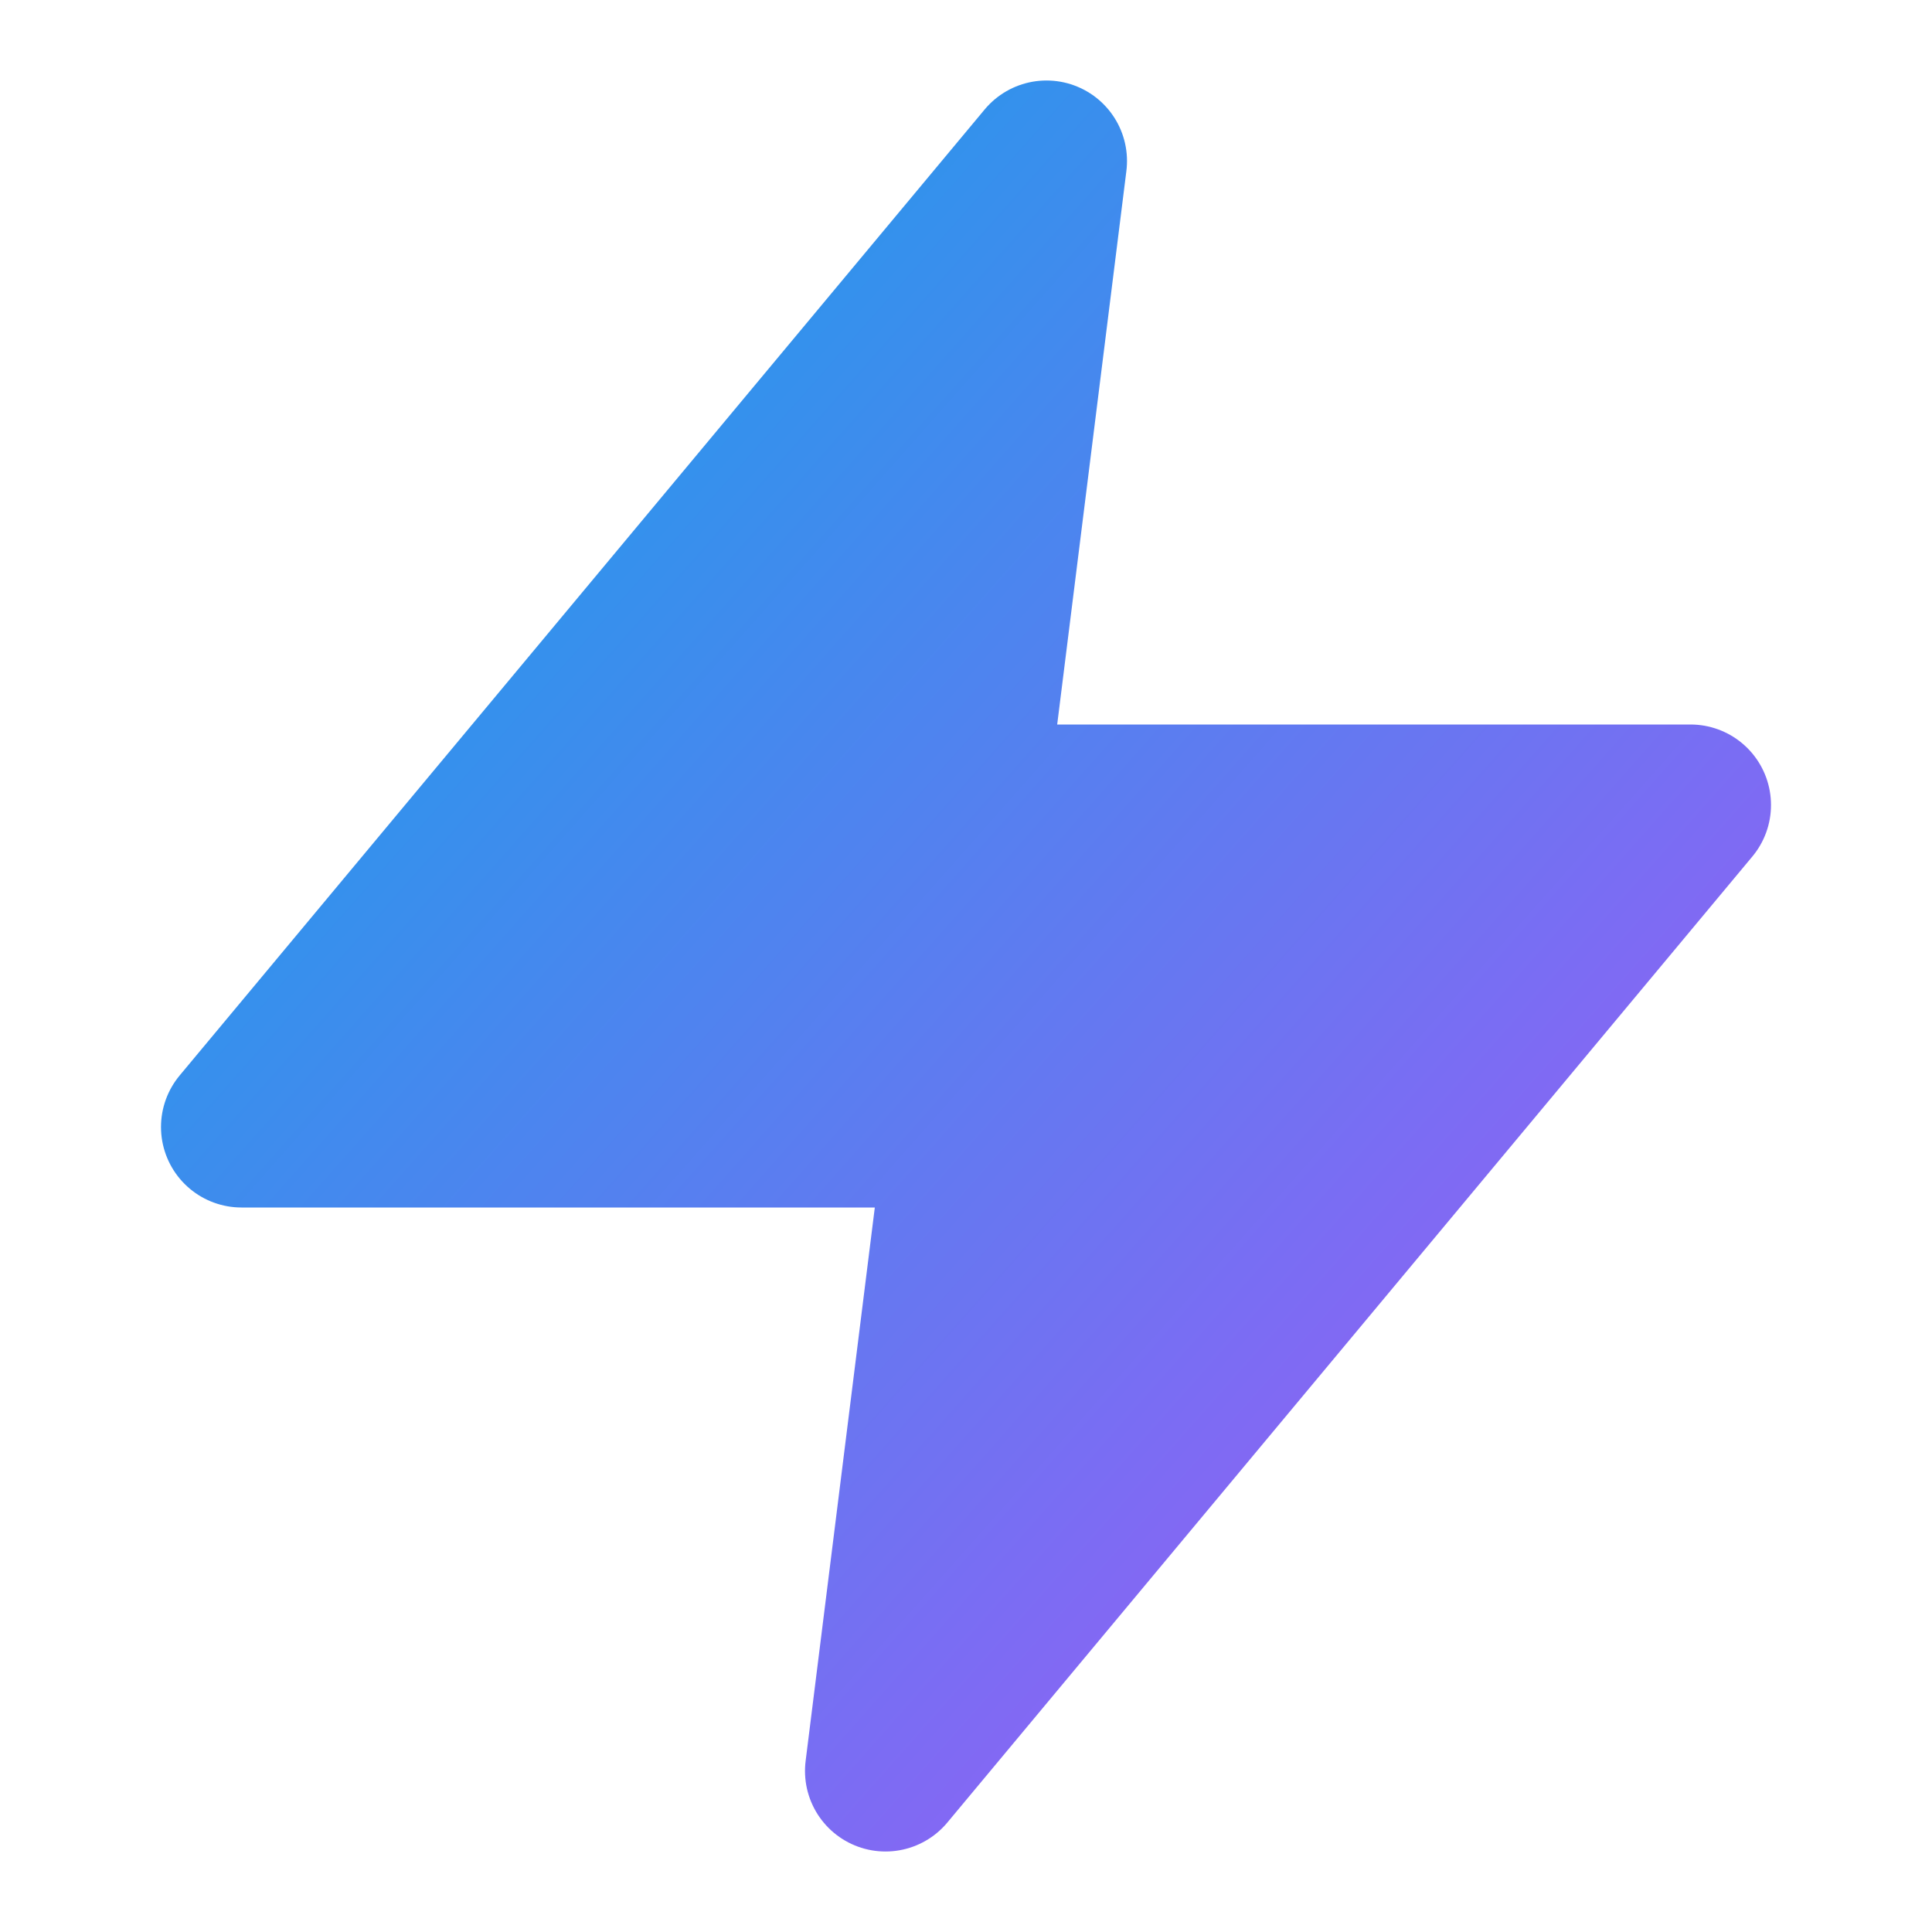
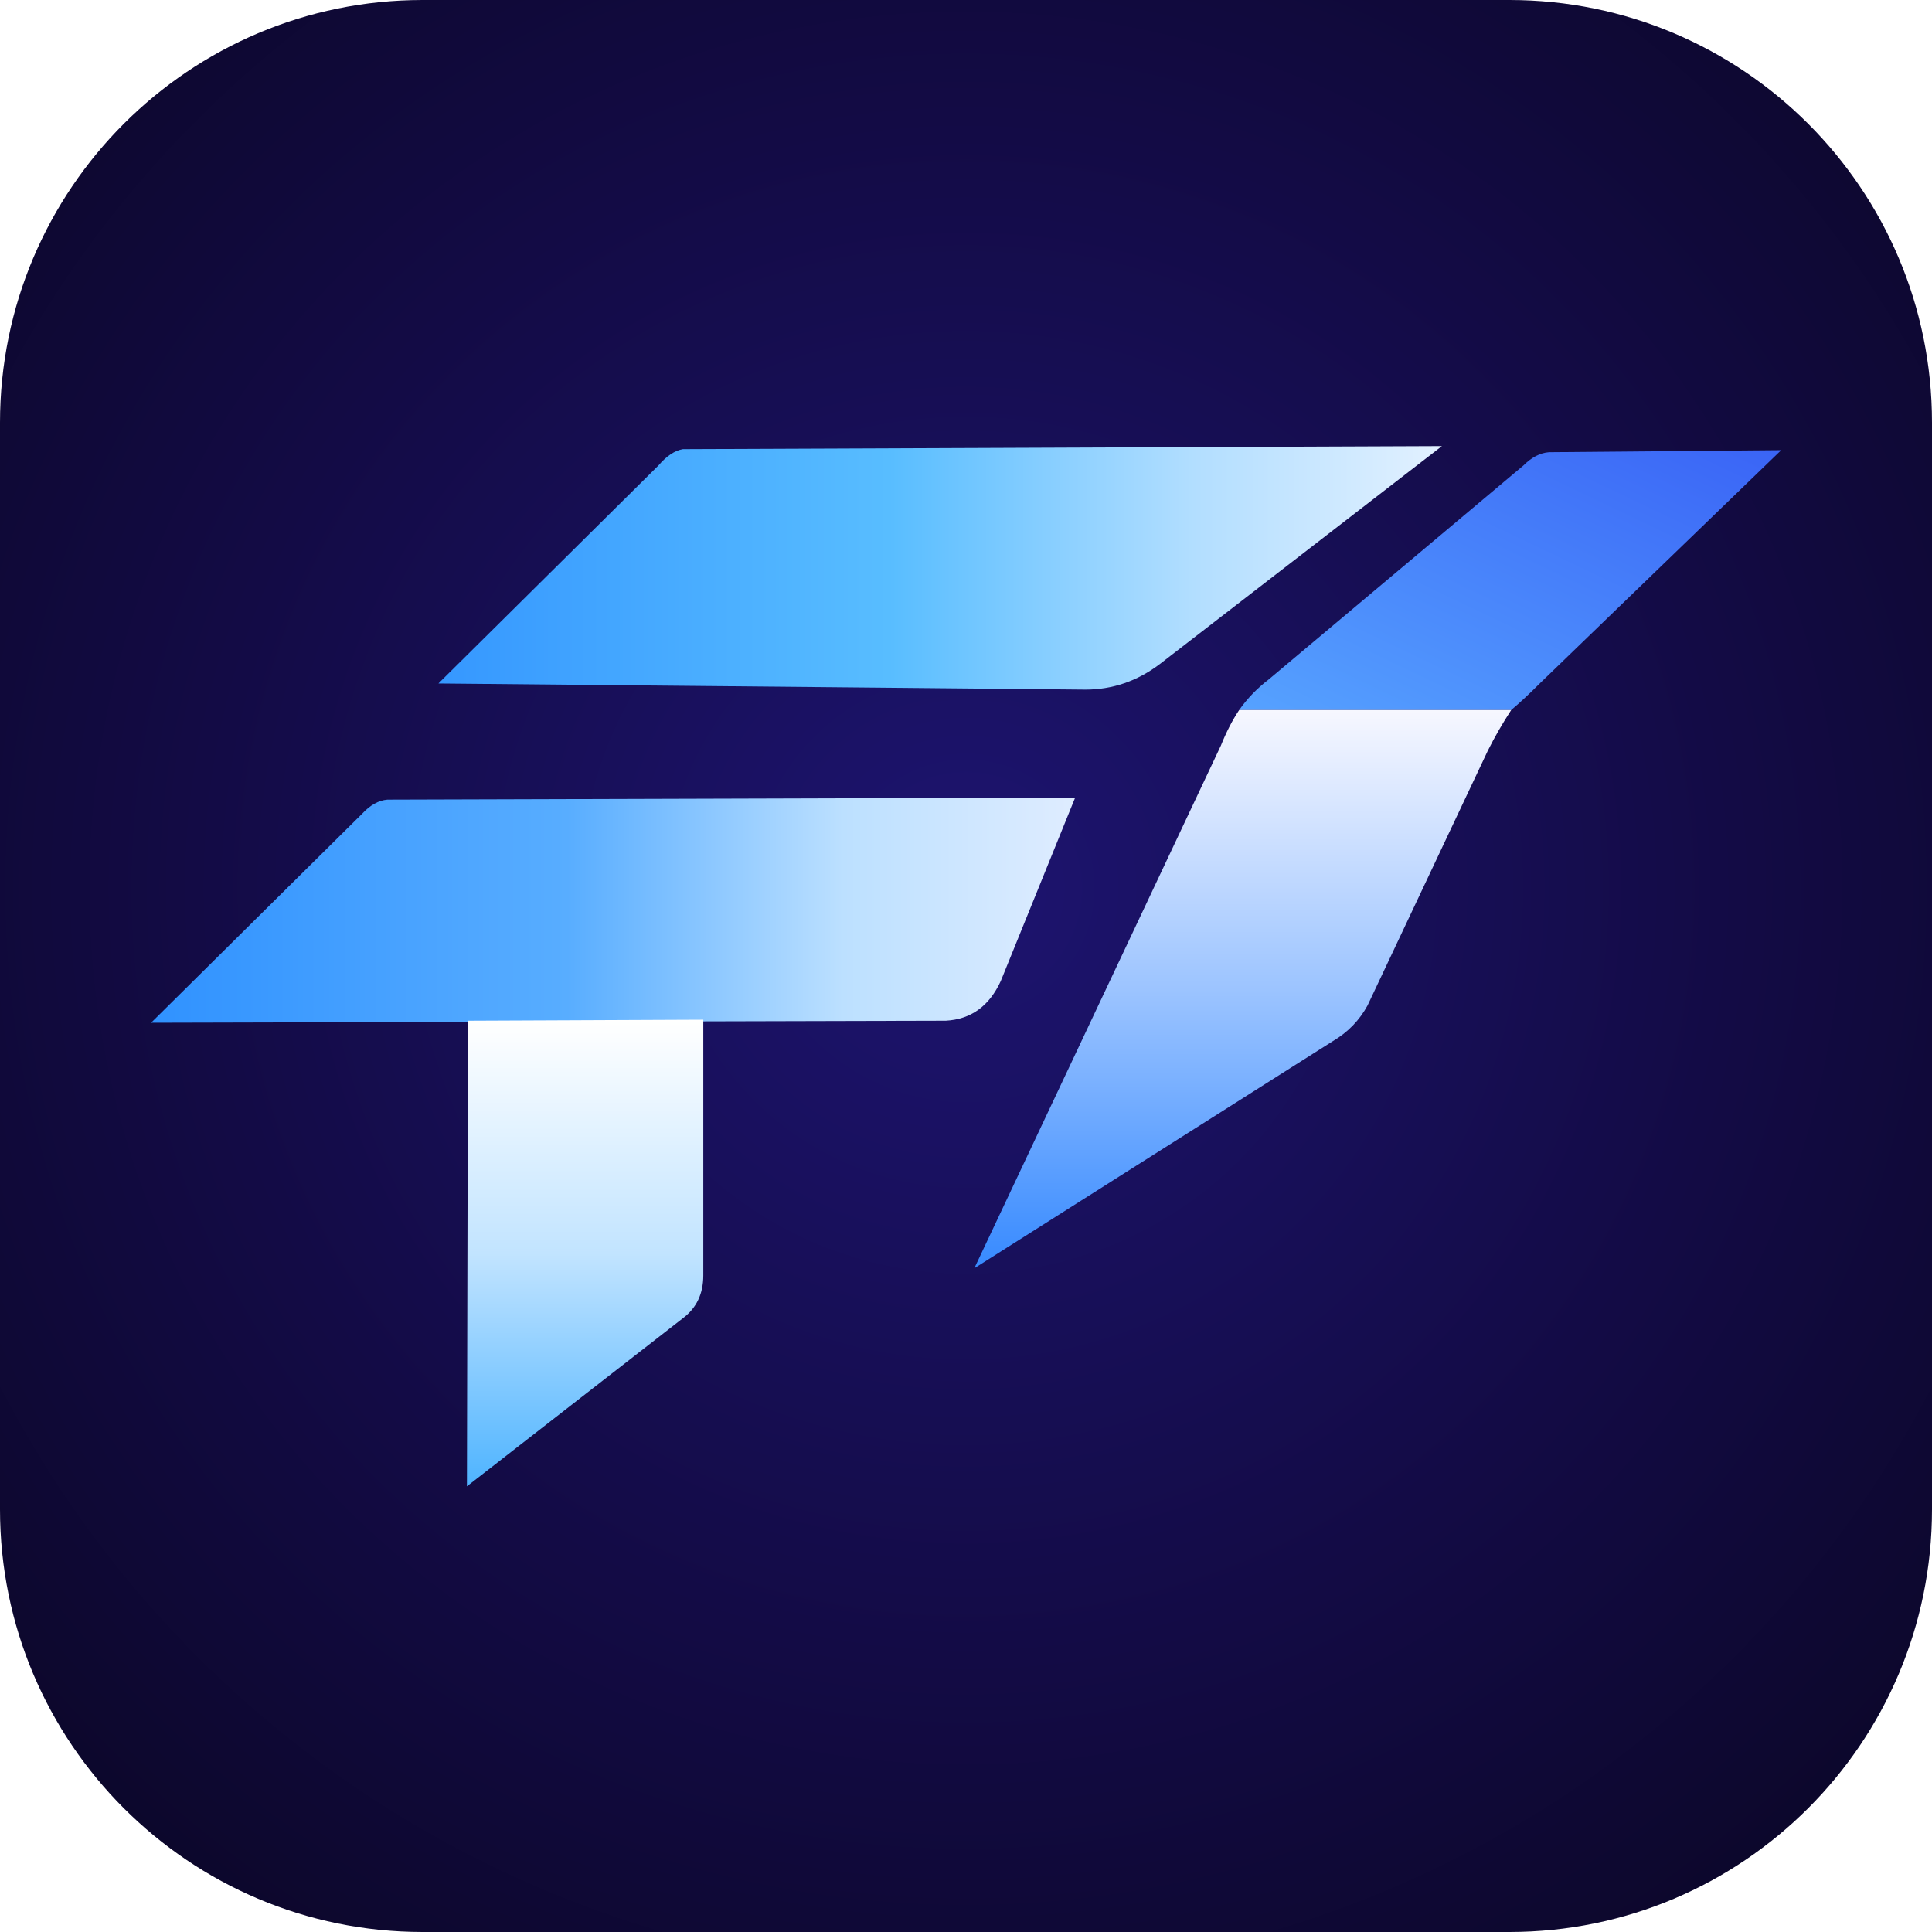
- <svg xmlns="http://www.w3.org/2000/svg" viewBox="0 0 24 24" fill="none" stroke="currentColor" stroke-width="2" stroke-linecap="round" stroke-linejoin="round">
+ <svg xmlns="http://www.w3.org/2000/svg" viewBox="0 0 512 512">
  <defs>
-     <linearGradient id="grad" x1="0%" y1="0%" x2="100%" y2="100%">
-       <stop offset="0%" style="stop-color:#0ea5e9;stop-opacity:1" />
-       <stop offset="100%" style="stop-color:#a855f7;stop-opacity:1" />
+     <radialGradient id="ground" cx="50%" cy="46%" r="72%">
+       <stop offset="0" stop-color="#1d1470" />
+       <stop offset="0.55" stop-color="#130b45" />
+       <stop offset="1" stop-color="#0a0624" />
+     </radialGradient>
+     <linearGradient id="top" x1="0" y1="0" x2="1" y2="0">
+       <stop offset="0" stop-color="#3597ff" />
+       <stop offset="0.45" stop-color="#58bdff" />
+       <stop offset="0.75" stop-color="#b2deff" />
+       <stop offset="1" stop-color="#e3f1ff" />
+     </linearGradient>
+     <linearGradient id="middle" x1="0" y1="0" x2="1" y2="0">
+       <stop offset="0" stop-color="#3092ff" />
+       <stop offset="0.45" stop-color="#58adff" />
+       <stop offset="0.75" stop-color="#bce0ff" />
+       <stop offset="1" stop-color="#deecff" />
+     </linearGradient>
+     <linearGradient id="stem" x1="0" y1="0" x2="0" y2="1">
+       <stop offset="0" stop-color="#ffffff" />
+       <stop offset="0.5" stop-color="#c2e4ff" />
+       <stop offset="1" stop-color="#4fb4ff" />
+     </linearGradient>
+     <linearGradient id="flag" x1="0" y1="1" x2="1" y2="0">
+       <stop offset="0" stop-color="#56a2ff" />
+       <stop offset="1" stop-color="#3a64f6" />
+     </linearGradient>
+     <linearGradient id="blade" x1="0" y1="0" x2="0" y2="1">
+       <stop offset="0" stop-color="#f6f7ff" />
+       <stop offset="0.5" stop-color="#9cc4ff" />
+       <stop offset="1" stop-color="#378aff" />
    </linearGradient>
  </defs>
-   <polygon points="13 2 3 14 12 14 11 22 21 10 12 10 13 2" stroke="url(#grad)" fill="url(#grad)" />
+   <rect width="512" height="512" rx="112" fill="url(#ground)" />
+   <g transform="translate(21.68 100.4) scale(0.27)">
+     <path fill="url(#top)" d="M590 69L1335 66L1058 280Q1025 305 985 305L350 299L566 85Q578 71 590 69Z" />
+     <path fill="url(#middle)" d="M300 413L975 411L902 591Q885 628 848 630L68 632L275 427Q287 414 300 413Z" />
+     <path fill="url(#stem)" d="M379 630L610 629V880Q610 907 590 922L378 1087Z" />
+     <path fill="url(#flag)" d="M1440 72L1668 70L1432 298Q1415 315 1403 325H1136Q1148 308 1165 295L1415 85Q1427 73 1440 72Z" />
+     <path fill="url(#blade)" d="M1136 325H1403Q1390 345 1380 365L1262 615Q1250 637 1228 650L876 873L1118 360Q1126 340 1136 325Z" />
+   </g>
</svg>
